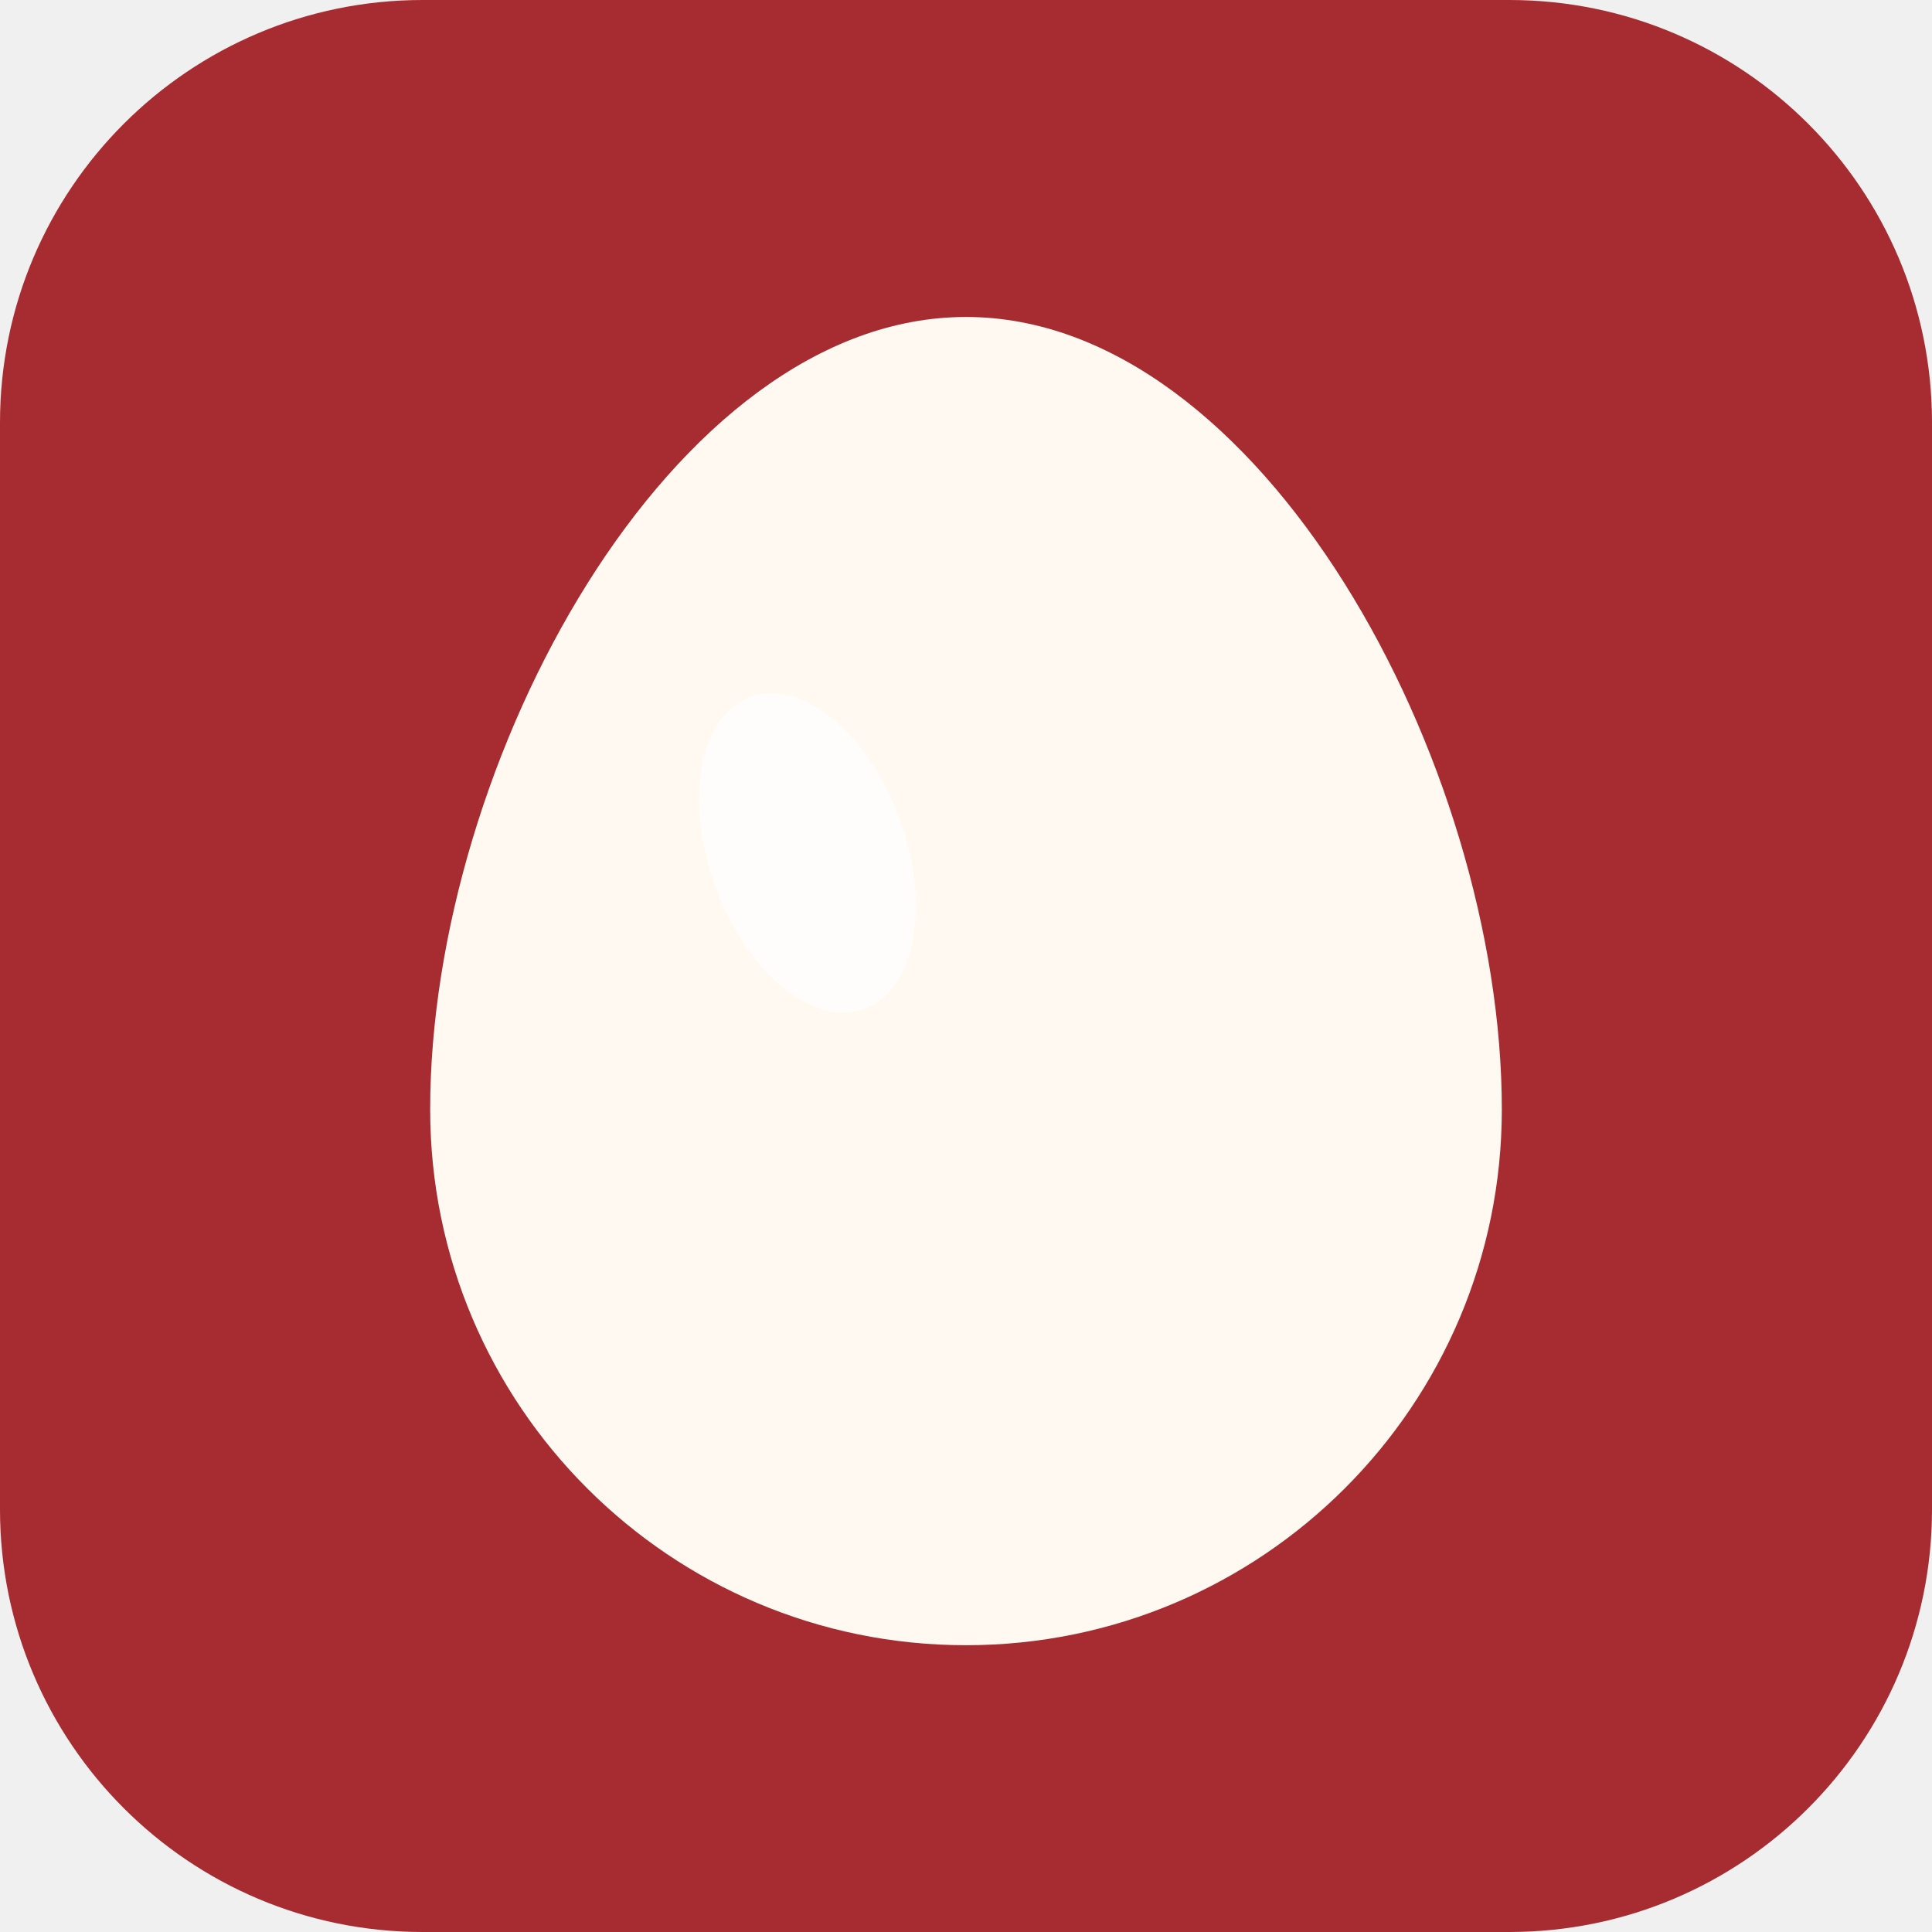
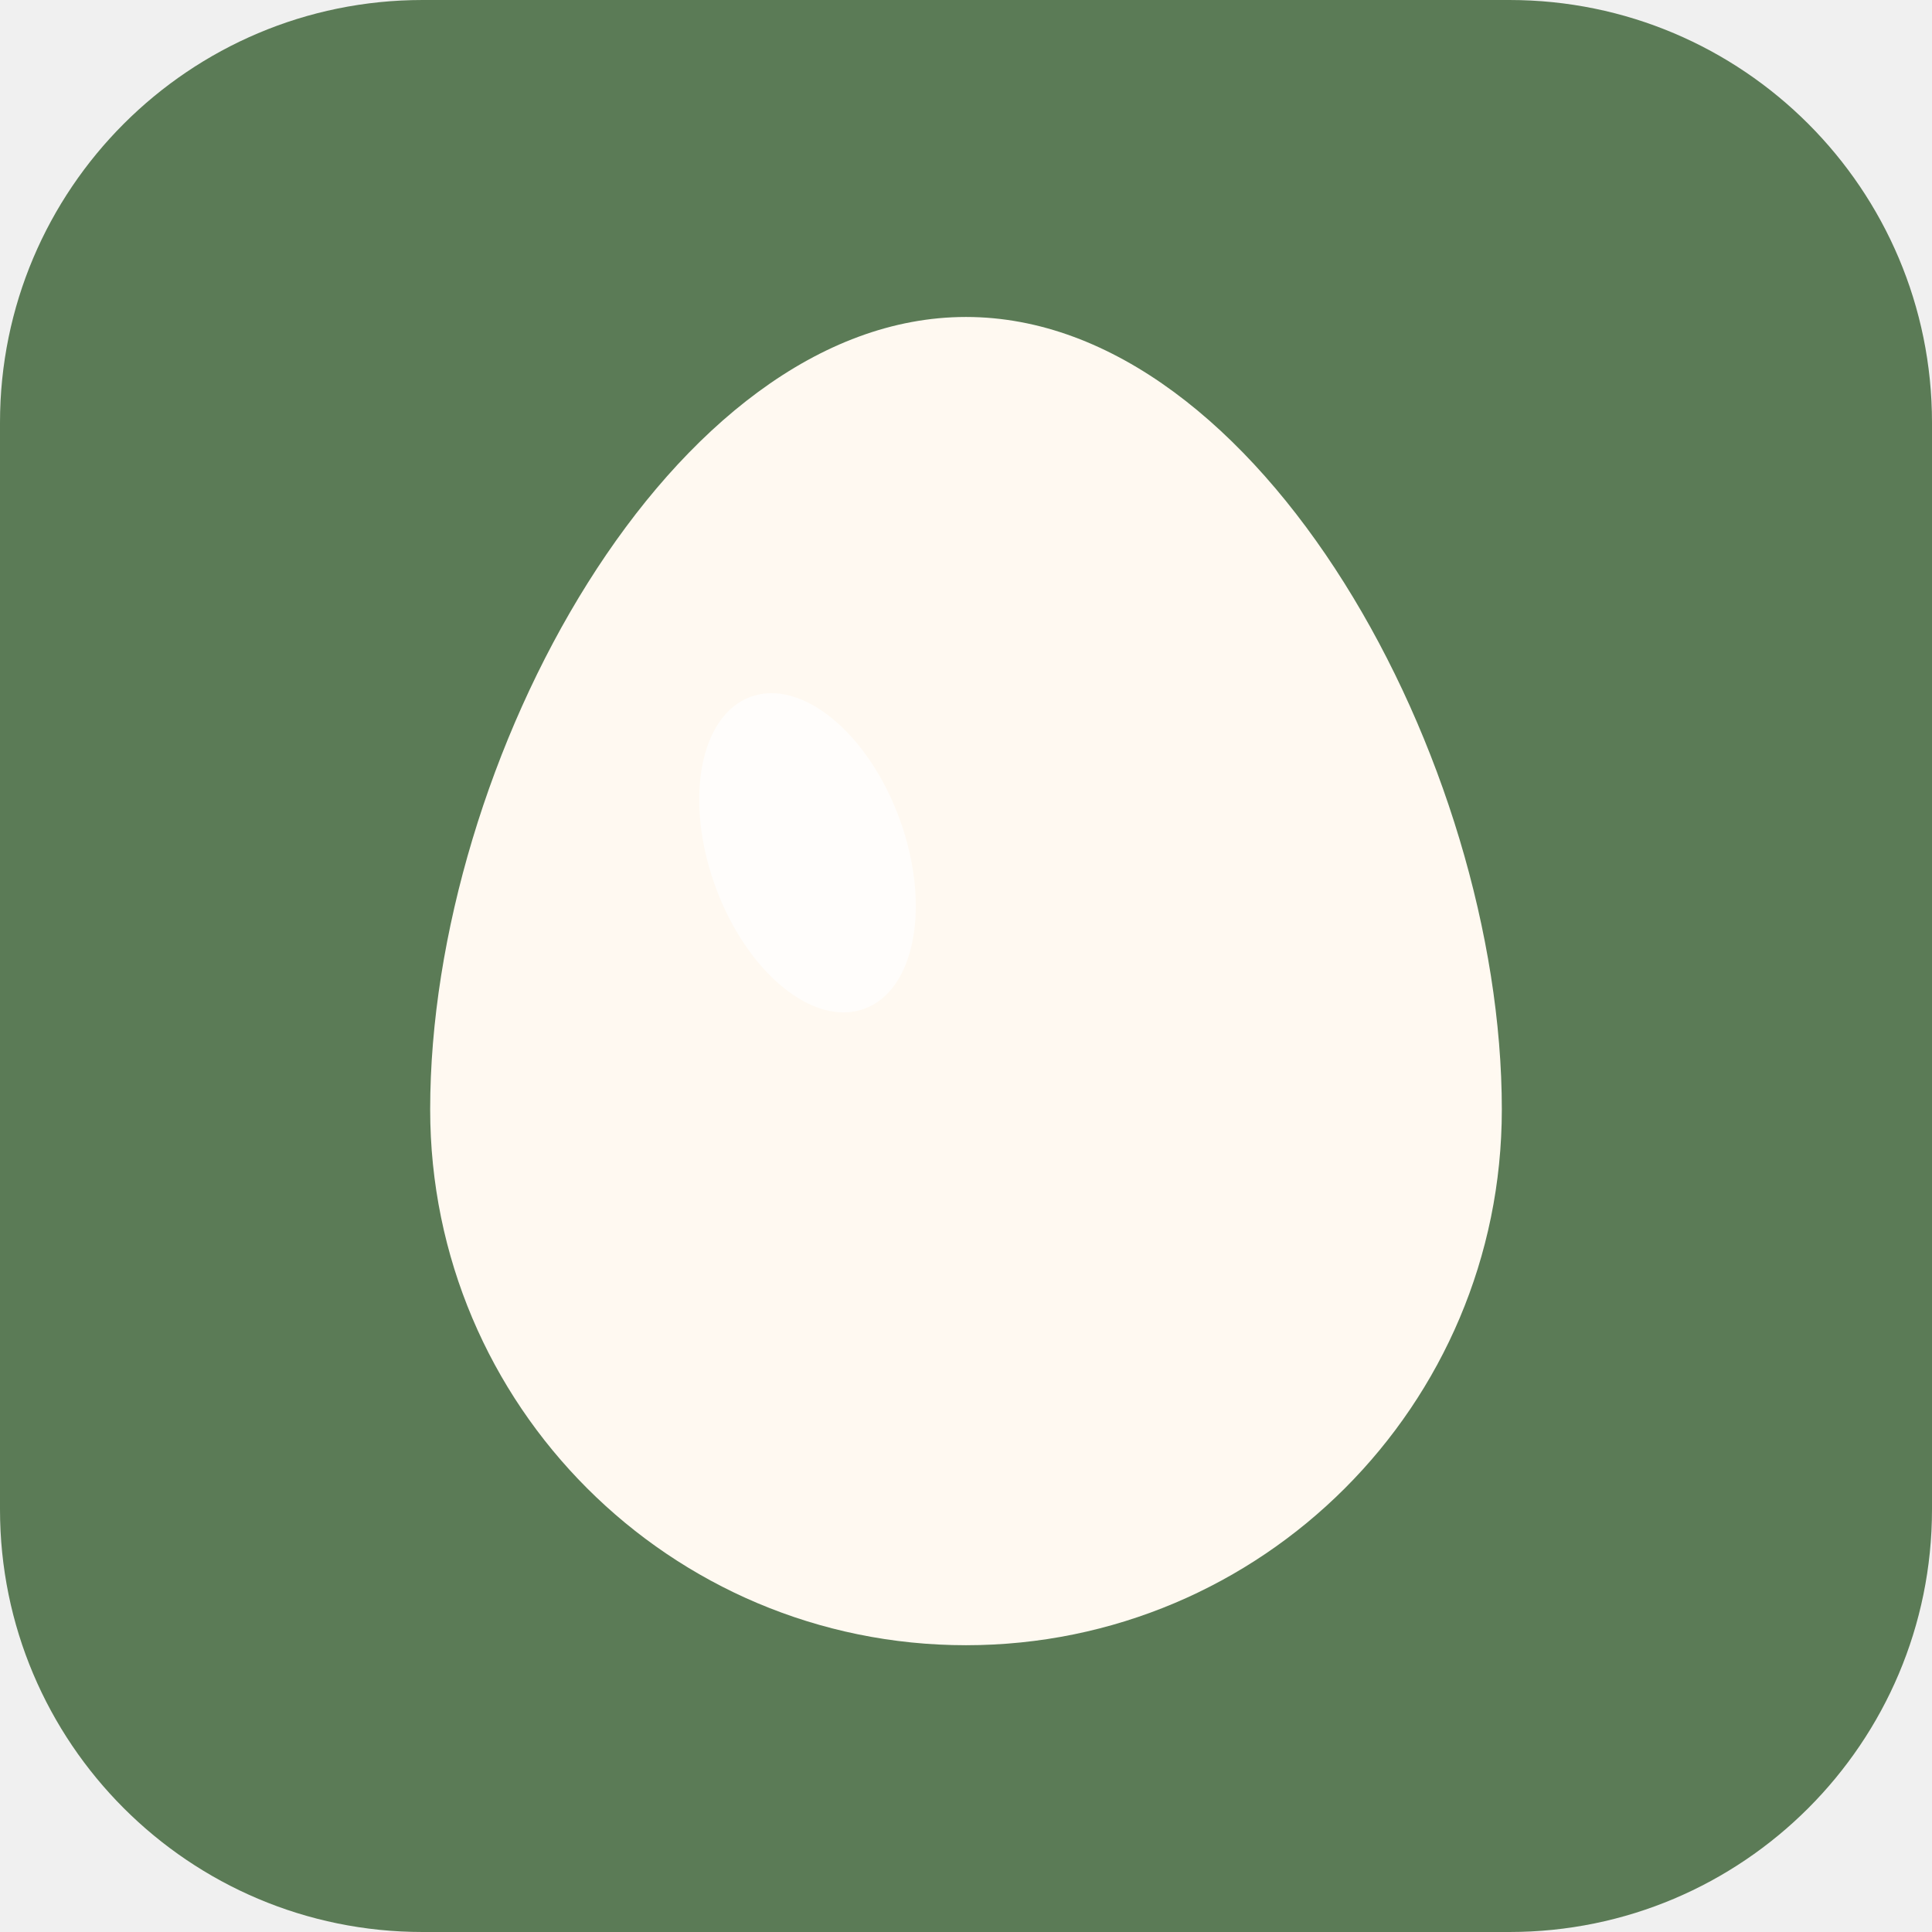
<svg xmlns="http://www.w3.org/2000/svg" viewBox="0 0 512 512">
-   <rect width="512" height="512" rx="112" fill="#a72c32" />
+   <rect width="512" height="512" rx="112" fill="#5b7b56" />
  <path d="M256 84c-78 0-142 118-142 210a142 142 0 0 0 284 0c0-92-64-210-142-210z" fill="#fff9f1" />
  <ellipse cx="214" cy="226" rx="26" ry="44" fill="#ffffff" opacity=".7" transform="rotate(-20 214 226)" />
</svg>
